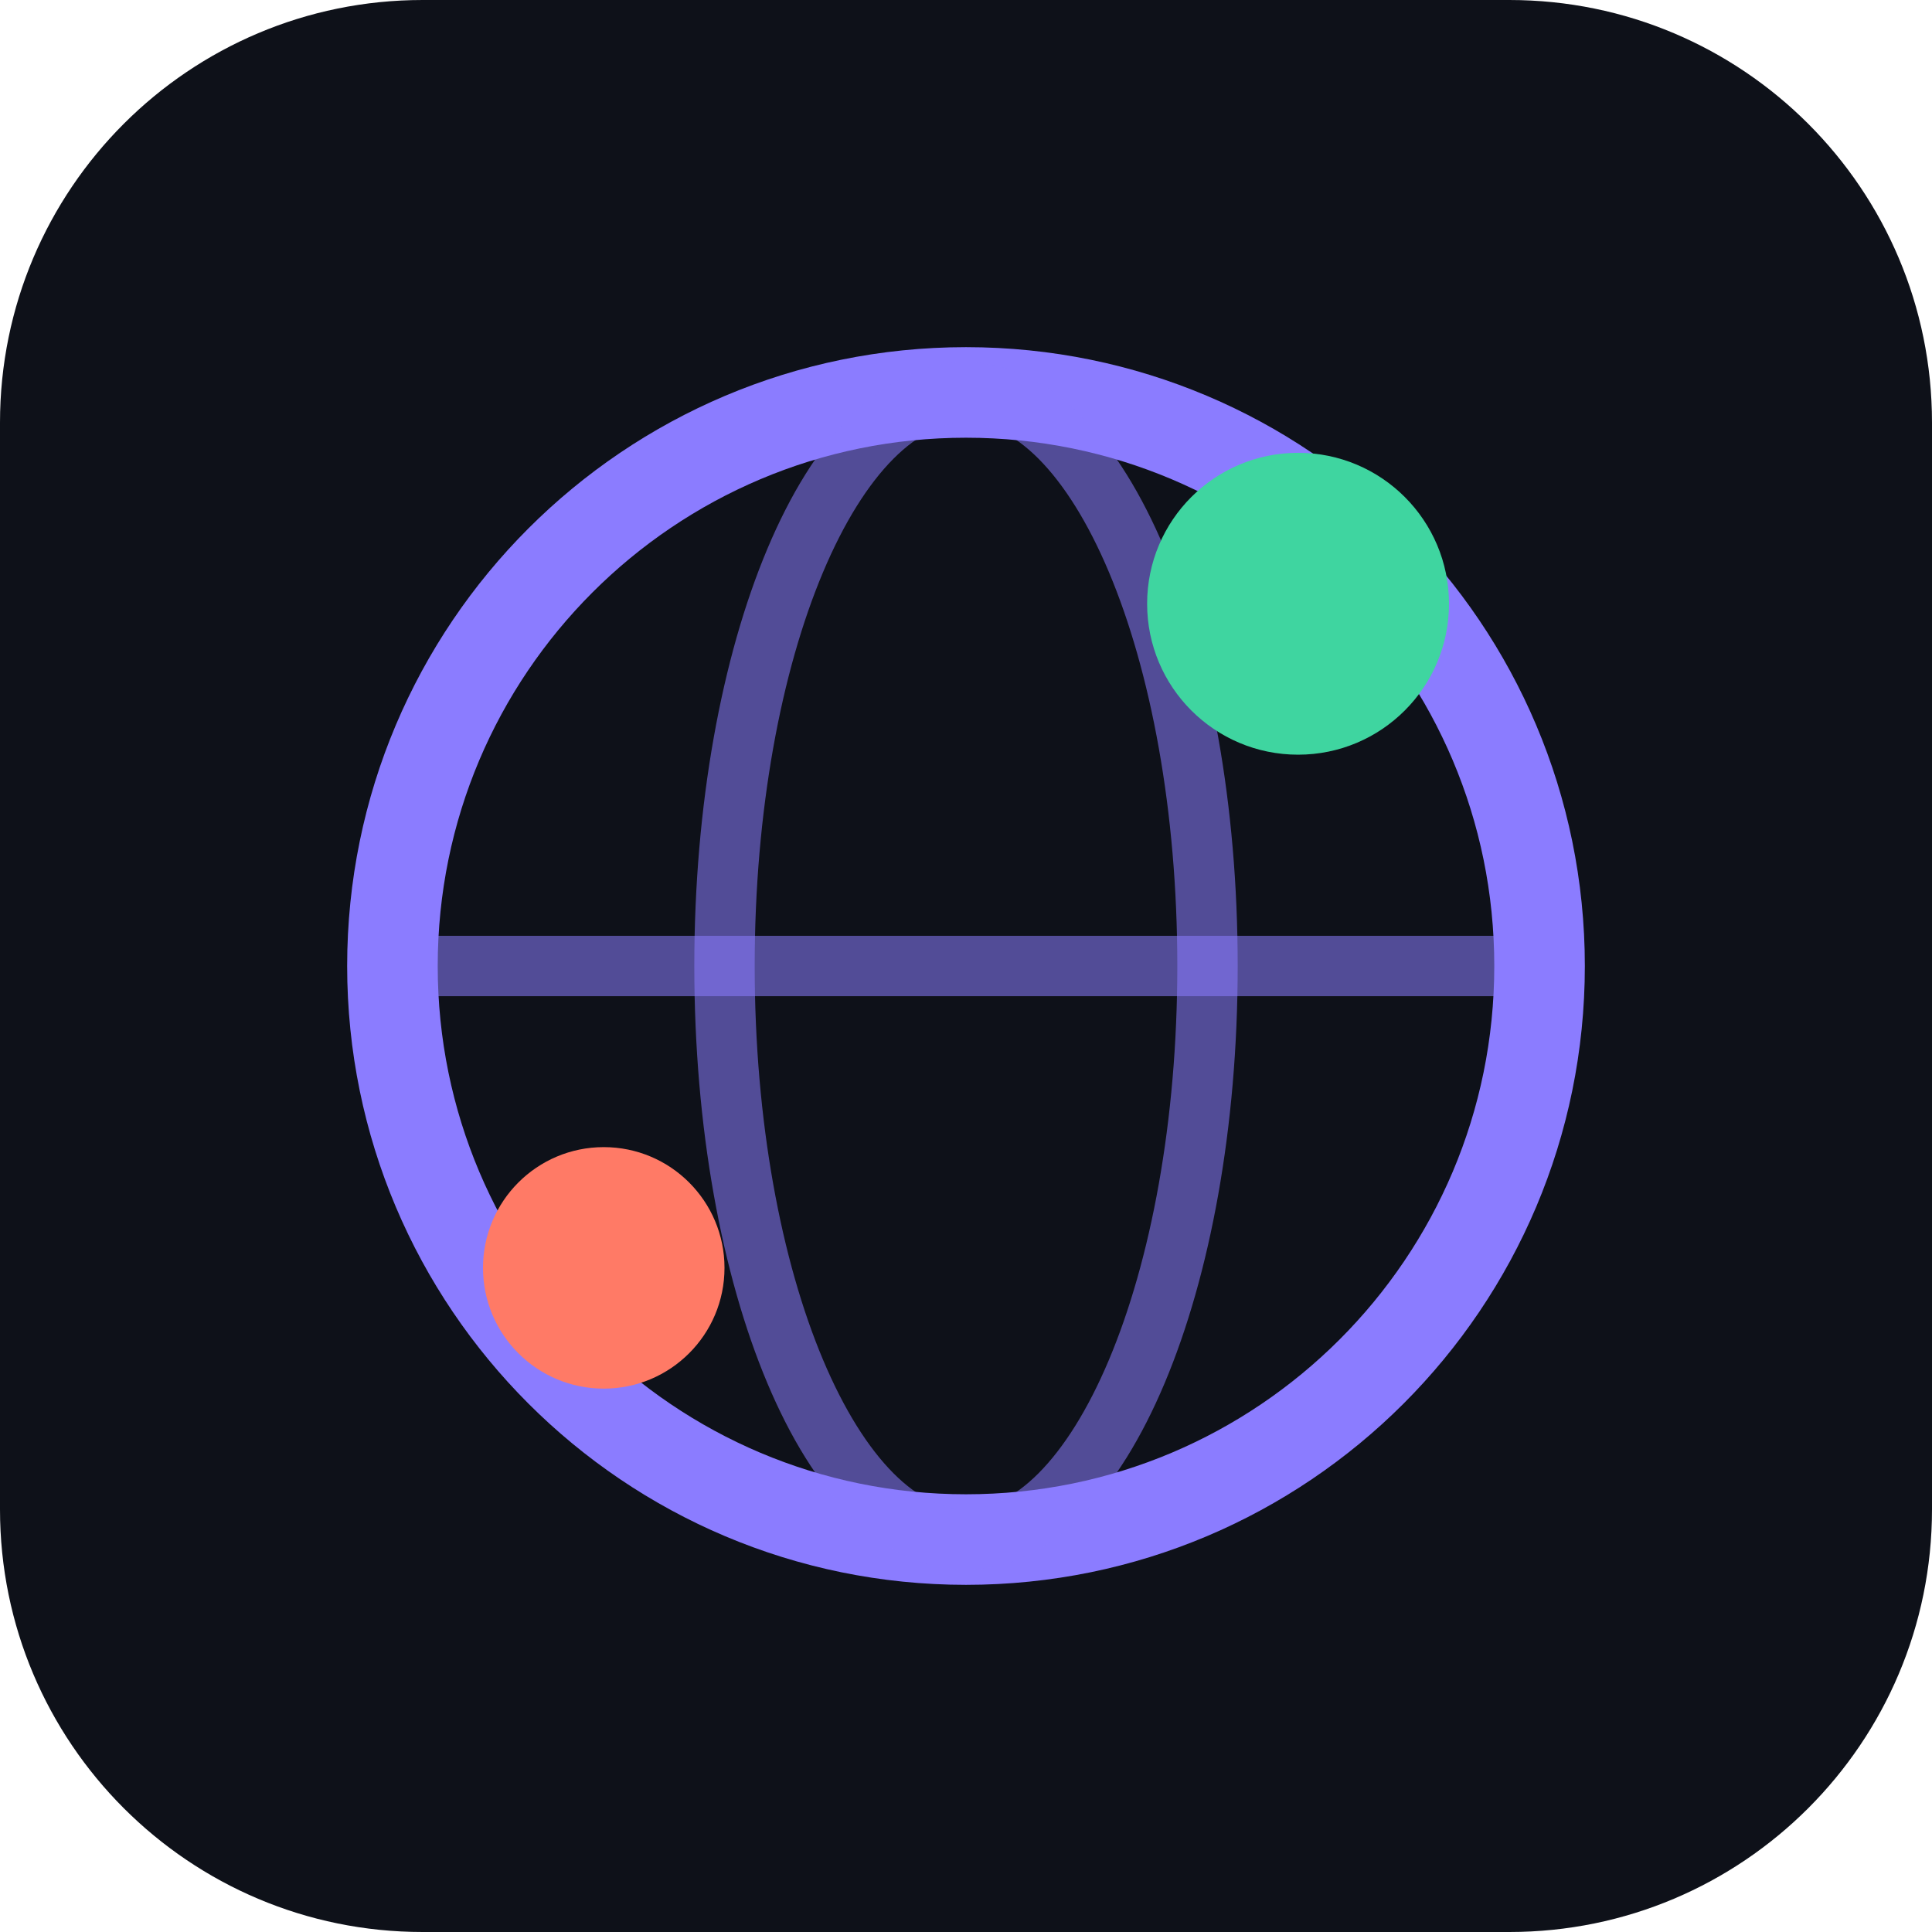
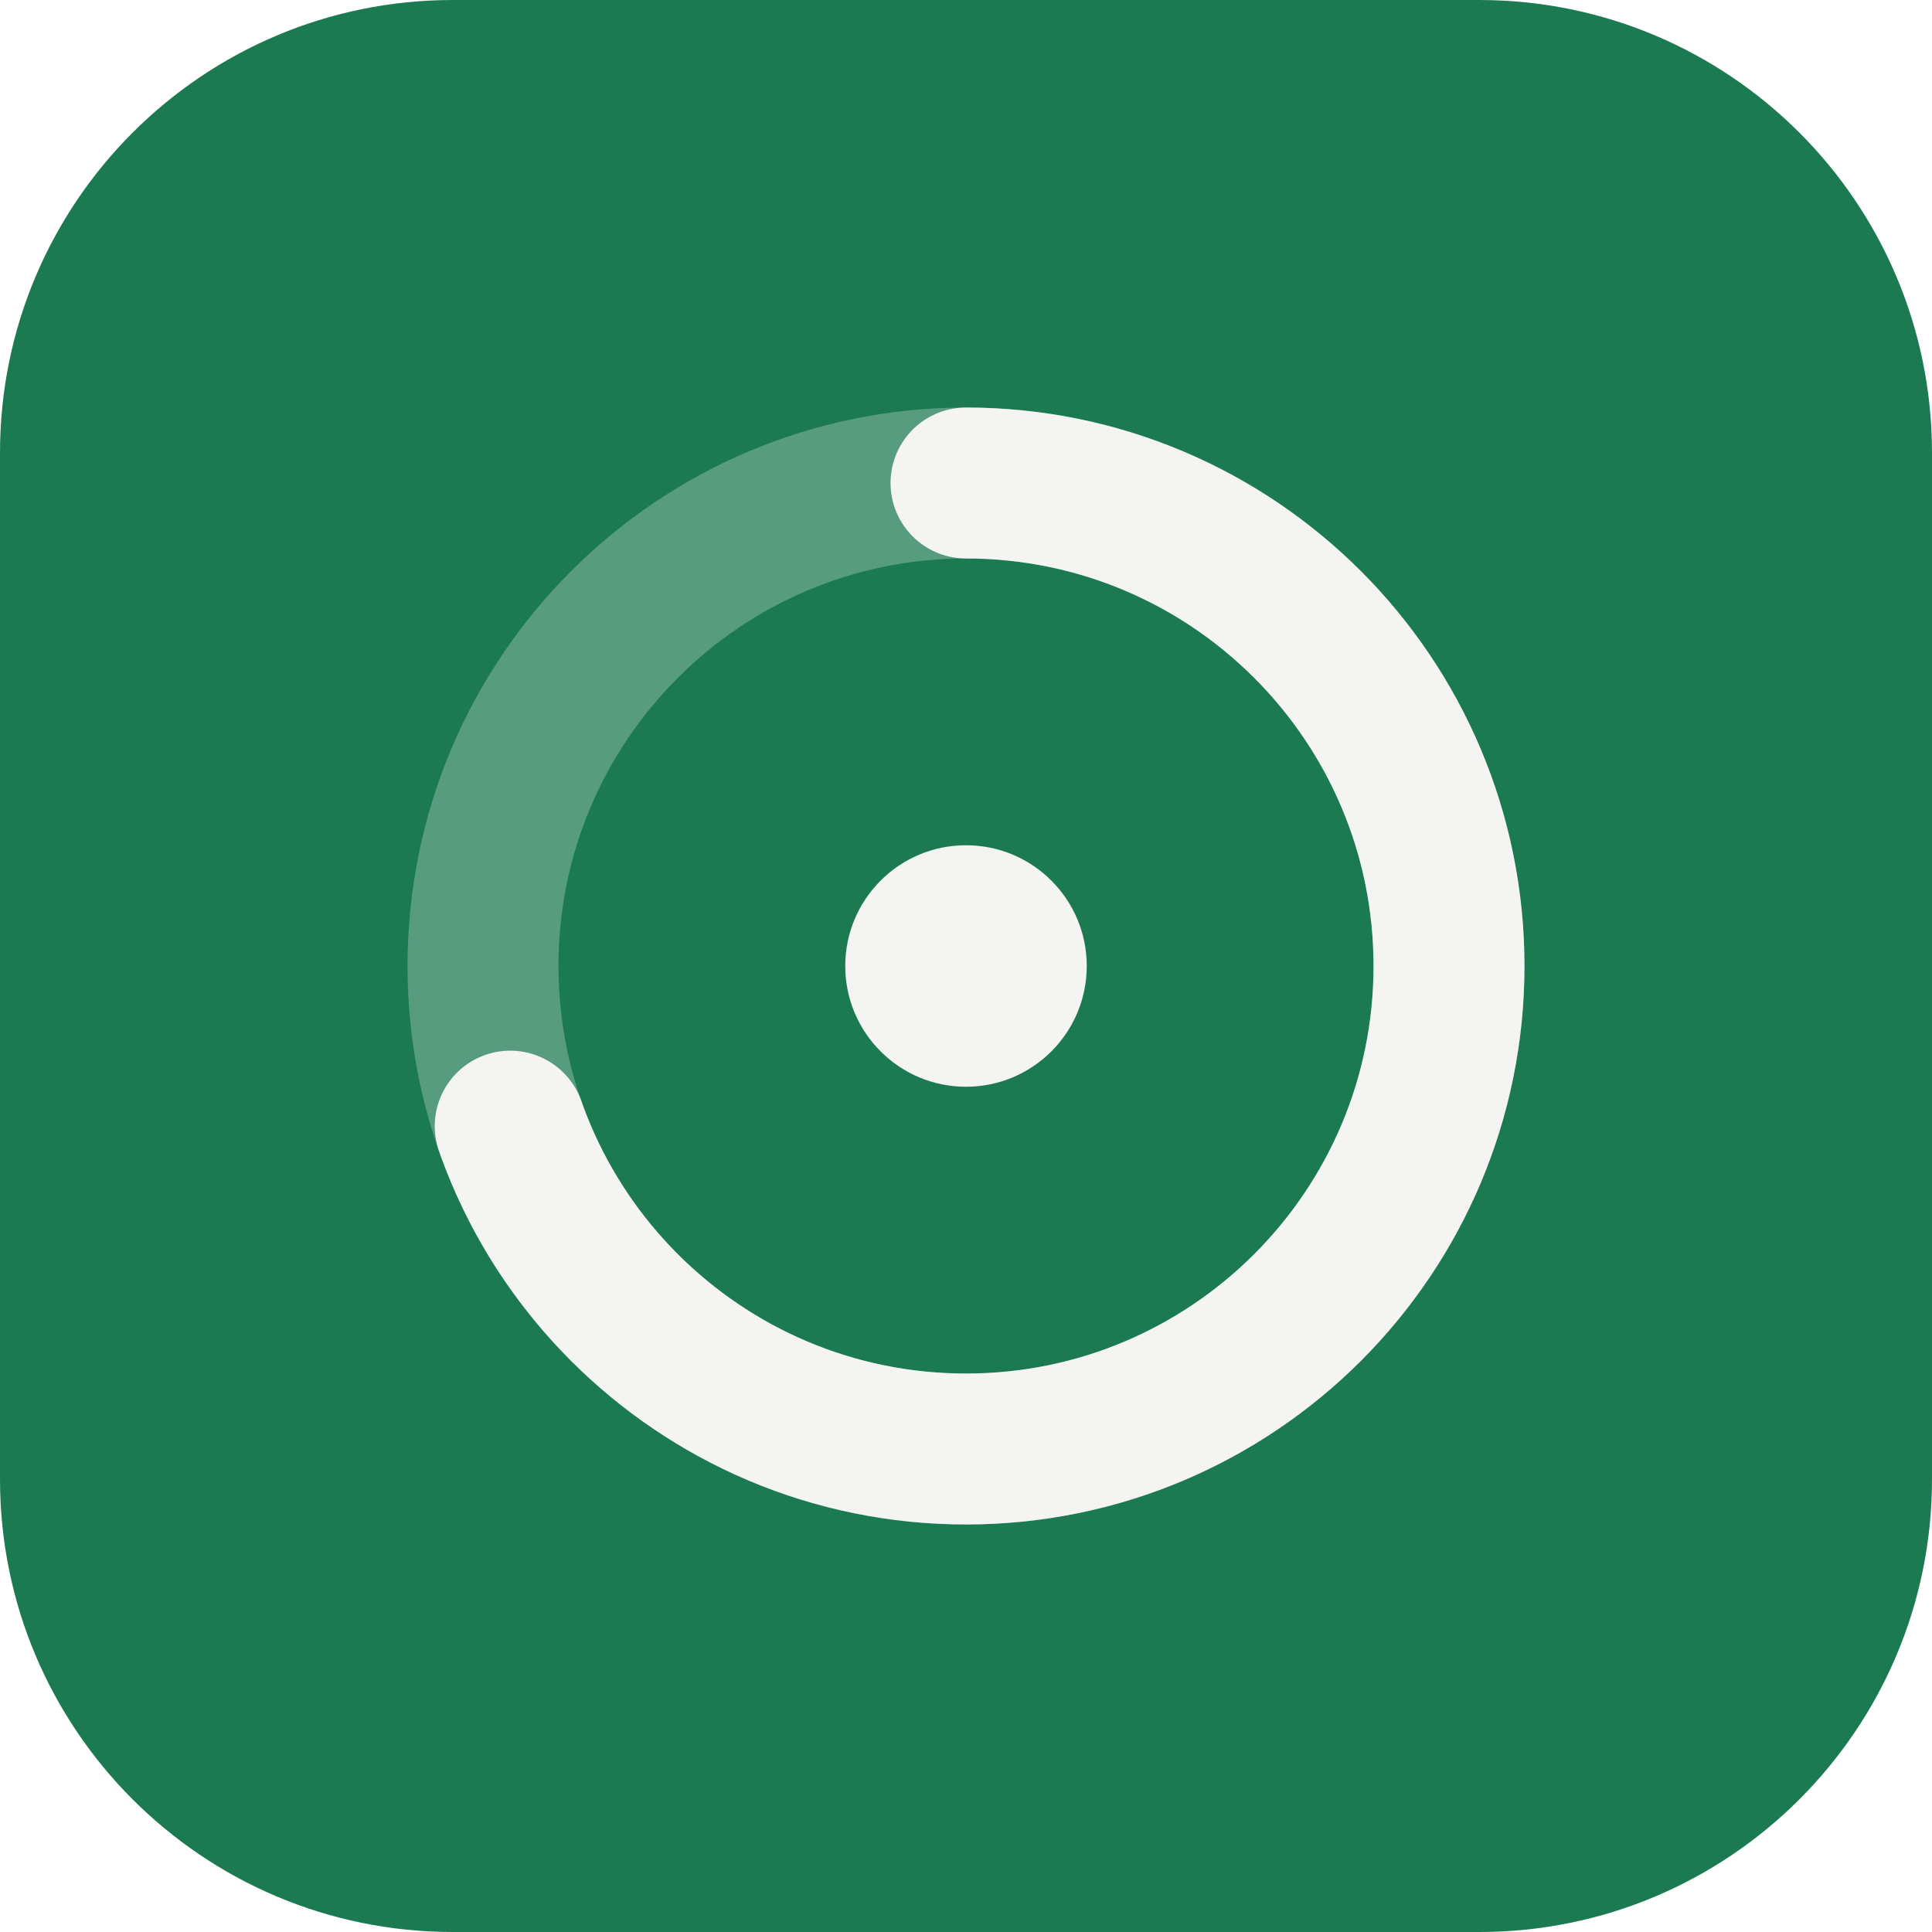
<svg xmlns="http://www.w3.org/2000/svg" viewBox="0 0 64 64">
-   <rect width="64" height="64" rx="14" fill="#0E1119" />
-   <circle cx="32" cy="32" r="19" fill="none" stroke="#8B7CFF" stroke-width="3" />
-   <ellipse cx="32" cy="32" rx="8" ry="19" fill="none" stroke="#8B7CFF" stroke-width="2" opacity=".55" />
-   <path d="M13 32h38" stroke="#8B7CFF" stroke-width="2" opacity=".55" />
-   <circle cx="43" cy="20" r="5" fill="#3FD5A0" />
-   <circle cx="20" cy="42" r="4" fill="#FF7A66" />
+   <rect width="64" height="64" rx="15" fill="#1c7a53" />
+   <circle cx="32" cy="32" r="16" fill="none" stroke="#f4f4f2" stroke-width="5" stroke-opacity="0.28" />
+   <circle cx="32" cy="32" r="16" fill="none" stroke="#f4f4f2" stroke-width="5" stroke-linecap="round" stroke-dasharray="70 100.5" transform="rotate(-90 32 32)" />
+   <circle cx="32" cy="32" r="4" fill="#f4f4f2" />
</svg>
